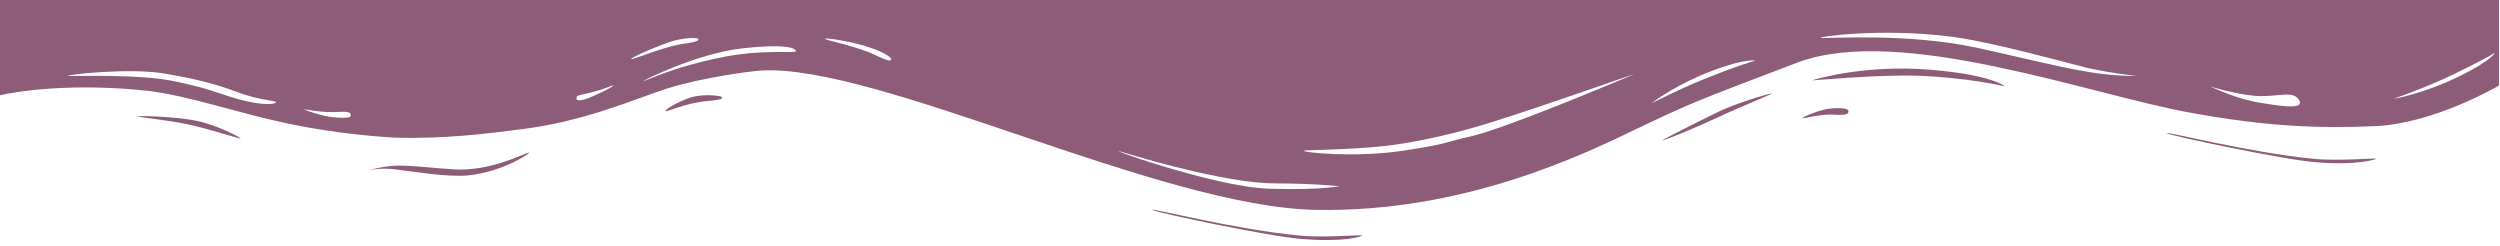
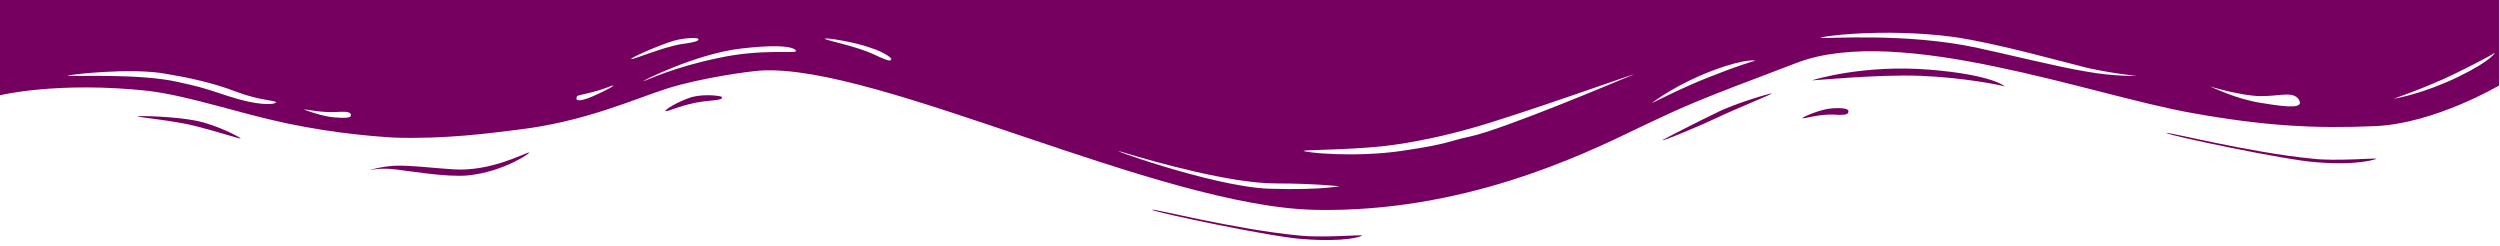
- <svg xmlns="http://www.w3.org/2000/svg" fill="#8c5c78" viewBox="0 0 283.5 27.8" preserveAspectRatio="none" version="1.1">
+ <svg xmlns="http://www.w3.org/2000/svg" fill="#76005f" viewBox="0 0 283.5 27.8" preserveAspectRatio="none" version="1.1">
  <path class="elementor-shape-fill" d="M283.5 9.7s-7.3 4.3-14 4.6c-6.8.3-12.6 0-20.9-1.5-11.3-2-33.1-10.1-44.7-5.7s-12.1 4.6-18 7.4c-6.6 3.2-20 9.6-36.6 9.3-17.7-.3-49.8-16.6-63-15.8-1.4.1-6.6.8-10.5 2-3.8 1.2-9.4 3.8-17 4.7-3.2.4-8.3 1.1-14.2.9-1.5-.1-6.3-.4-12-1.6-5.7-1.2-11-3.1-15.8-3.7C6.5 9.2 0 10.8 0 10.8V0h283.5v9.7zm-22.7 1.6c-.7-1-2-.4-4.3-.4s-6.1-1.2-5.8-1.1c.3.1 3.1 1.5 6 1.9 3 .5 4.7.6 4.1-.4zm-18.4-2.7s-2.4-.2-5.6-.9c-3.2-.8-10.3-2.8-15.1-3.5-8.2-1.1-15.8 0-15.1.1.8.1 9.6-.6 17.6 1.1 3.3.7 9.3 2.2 12.4 2.7 3.3.6 5.8.5 5.8.5zm-57.2-.1c1.7-.7-13.3 4.7-18.5 6.1-2.1.6-6.2 1.6-10 2-3.9.4-8.9.4-8.8.5 0 .2 5.8.8 11.2 0 5.4-.8 5.2-1.1 7.6-1.6 3.8-.8 16.8-6.3 18.5-7zm13.9-1.6c.2 0-.8-.4-4.8 1.1s-6.7 3.5-6.9 3.7c-.2.1 3.5-1.8 6.6-3 3-1.2 5-1.8 5.1-1.8zM283 6c-.1.1-1.9 1.1-4.8 2.5s-6.9 2.8-6.7 2.7c.2 0 3.5-.6 7.4-2.5 3.9-1.9 4.2-2.8 4.1-2.7zM31.3 11.6c.1-.2-1.9-.2-4.5-1.2s-5.4-1.6-7.8-2c-4-.8-11.7.1-11.3.2.3.1 8.2-.3 12.5.7 2.2.5 2.4.5 5.7 1.6s5.3 1 5.4.7zM73 9.2c.4-.1 3.5-1.6 8.4-2.6 4.9-1.1 8.9-.5 8.9-.8 0-.3-1-.9-6.2-.3S72.6 9.3 73 9.2zm-1.4-2.5c.2.1 3.4-1.3 5.7-1.7 2.3-.3 1.9-.5 1.9-.6 0-.1-1.1-.2-2.7.2-1.7.5-5.1 2-4.9 2.1zm22-2.3c.1.2 3.5.8 5.6 1.8 2.1 1 1.8.6 1.9.5.1-.1-.8-.8-2.4-1.3-1.6-.6-5.2-1.2-5.1-1zm-28.2 6.7c-.1.3.3.5 1.9-.2s2.6-1.3 2.2-1.2-.9.4-2.5.8c-1.7.4-1.5.3-1.6.6zm-30.9 1.3c-.2 0 2.1.8 3.3.9 1.2.1 2 .1 2-.2 0-.3-.1-.5-1.6-.4-1.6.1-3.5-.3-3.7-.3zm117.7 8.7c-.1.1-2.4-.3-7.5-.3-5 0-13.6-2.4-17.2-3.5-3.6-1.1 10 3.9 16.5 4.1 6.5.2 8.3-.4 8.2-.3z" />
  <path class="elementor-shape-fill" d="M269.6 18c-.1-.1-4.6.3-7.2 0-7.3-.7-17-3.2-16.6-2.9.4.3 13.7 3.1 17 3.3 4.9.4 6.9-.4 6.8-.4zm-42.2-8.2c-.2-.1-4.5-1-9.5-1.2-5-.2-12.7.6-12.3.5.3-.1 5.9-1.8 13.3-1.2s8.7 2 8.5 1.9zm-22.9 3.6c-.1-.1 2-1 3.2-1.1 1.2-.1 2 0 2 .3s-.1.5-1.6.4c-1.7-.1-3.5.5-3.6.4zm-3.5-2.8c0-.1-4.4 1.2-6.3 2.2-1.9.9-6.2 3.1-6.1 3.1.1.1 4.2-1.6 6.3-2.6s6.1-2.6 6.1-2.7zm-46.5 16.1c-.1-.1-4.6.3-7.2 0-7.3-.7-17-3.2-16.6-2.9.4.3 13.7 3.1 17 3.3 4.9.4 6.9-.3 6.8-.4zM41.9 19.3s1.2-.3 2.9-.1c1.7.2 5.8.9 8.2.7 4.2-.4 7.4-2.7 7-2.6-.4 0-4.3 2.2-8.6 1.9-1.8-.1-5.1-.5-6.7-.4s-2.8.5-2.8.5zm33.6-6.7c.2.1 2-.8 4.3-1.1 2.3-.2 2.1-.3 2.1-.5 0-.1-1.8-.4-3.4 0-1.6.5-3.2 1.5-3 1.6zm-59.9.6c0-.1 4.3 0 6.7.5 2.4.5 5 1.9 5 2 0 .1-2.7-.8-5.1-1.4-2.3-.6-6.5-1-6.6-1.1z" />
</svg>
